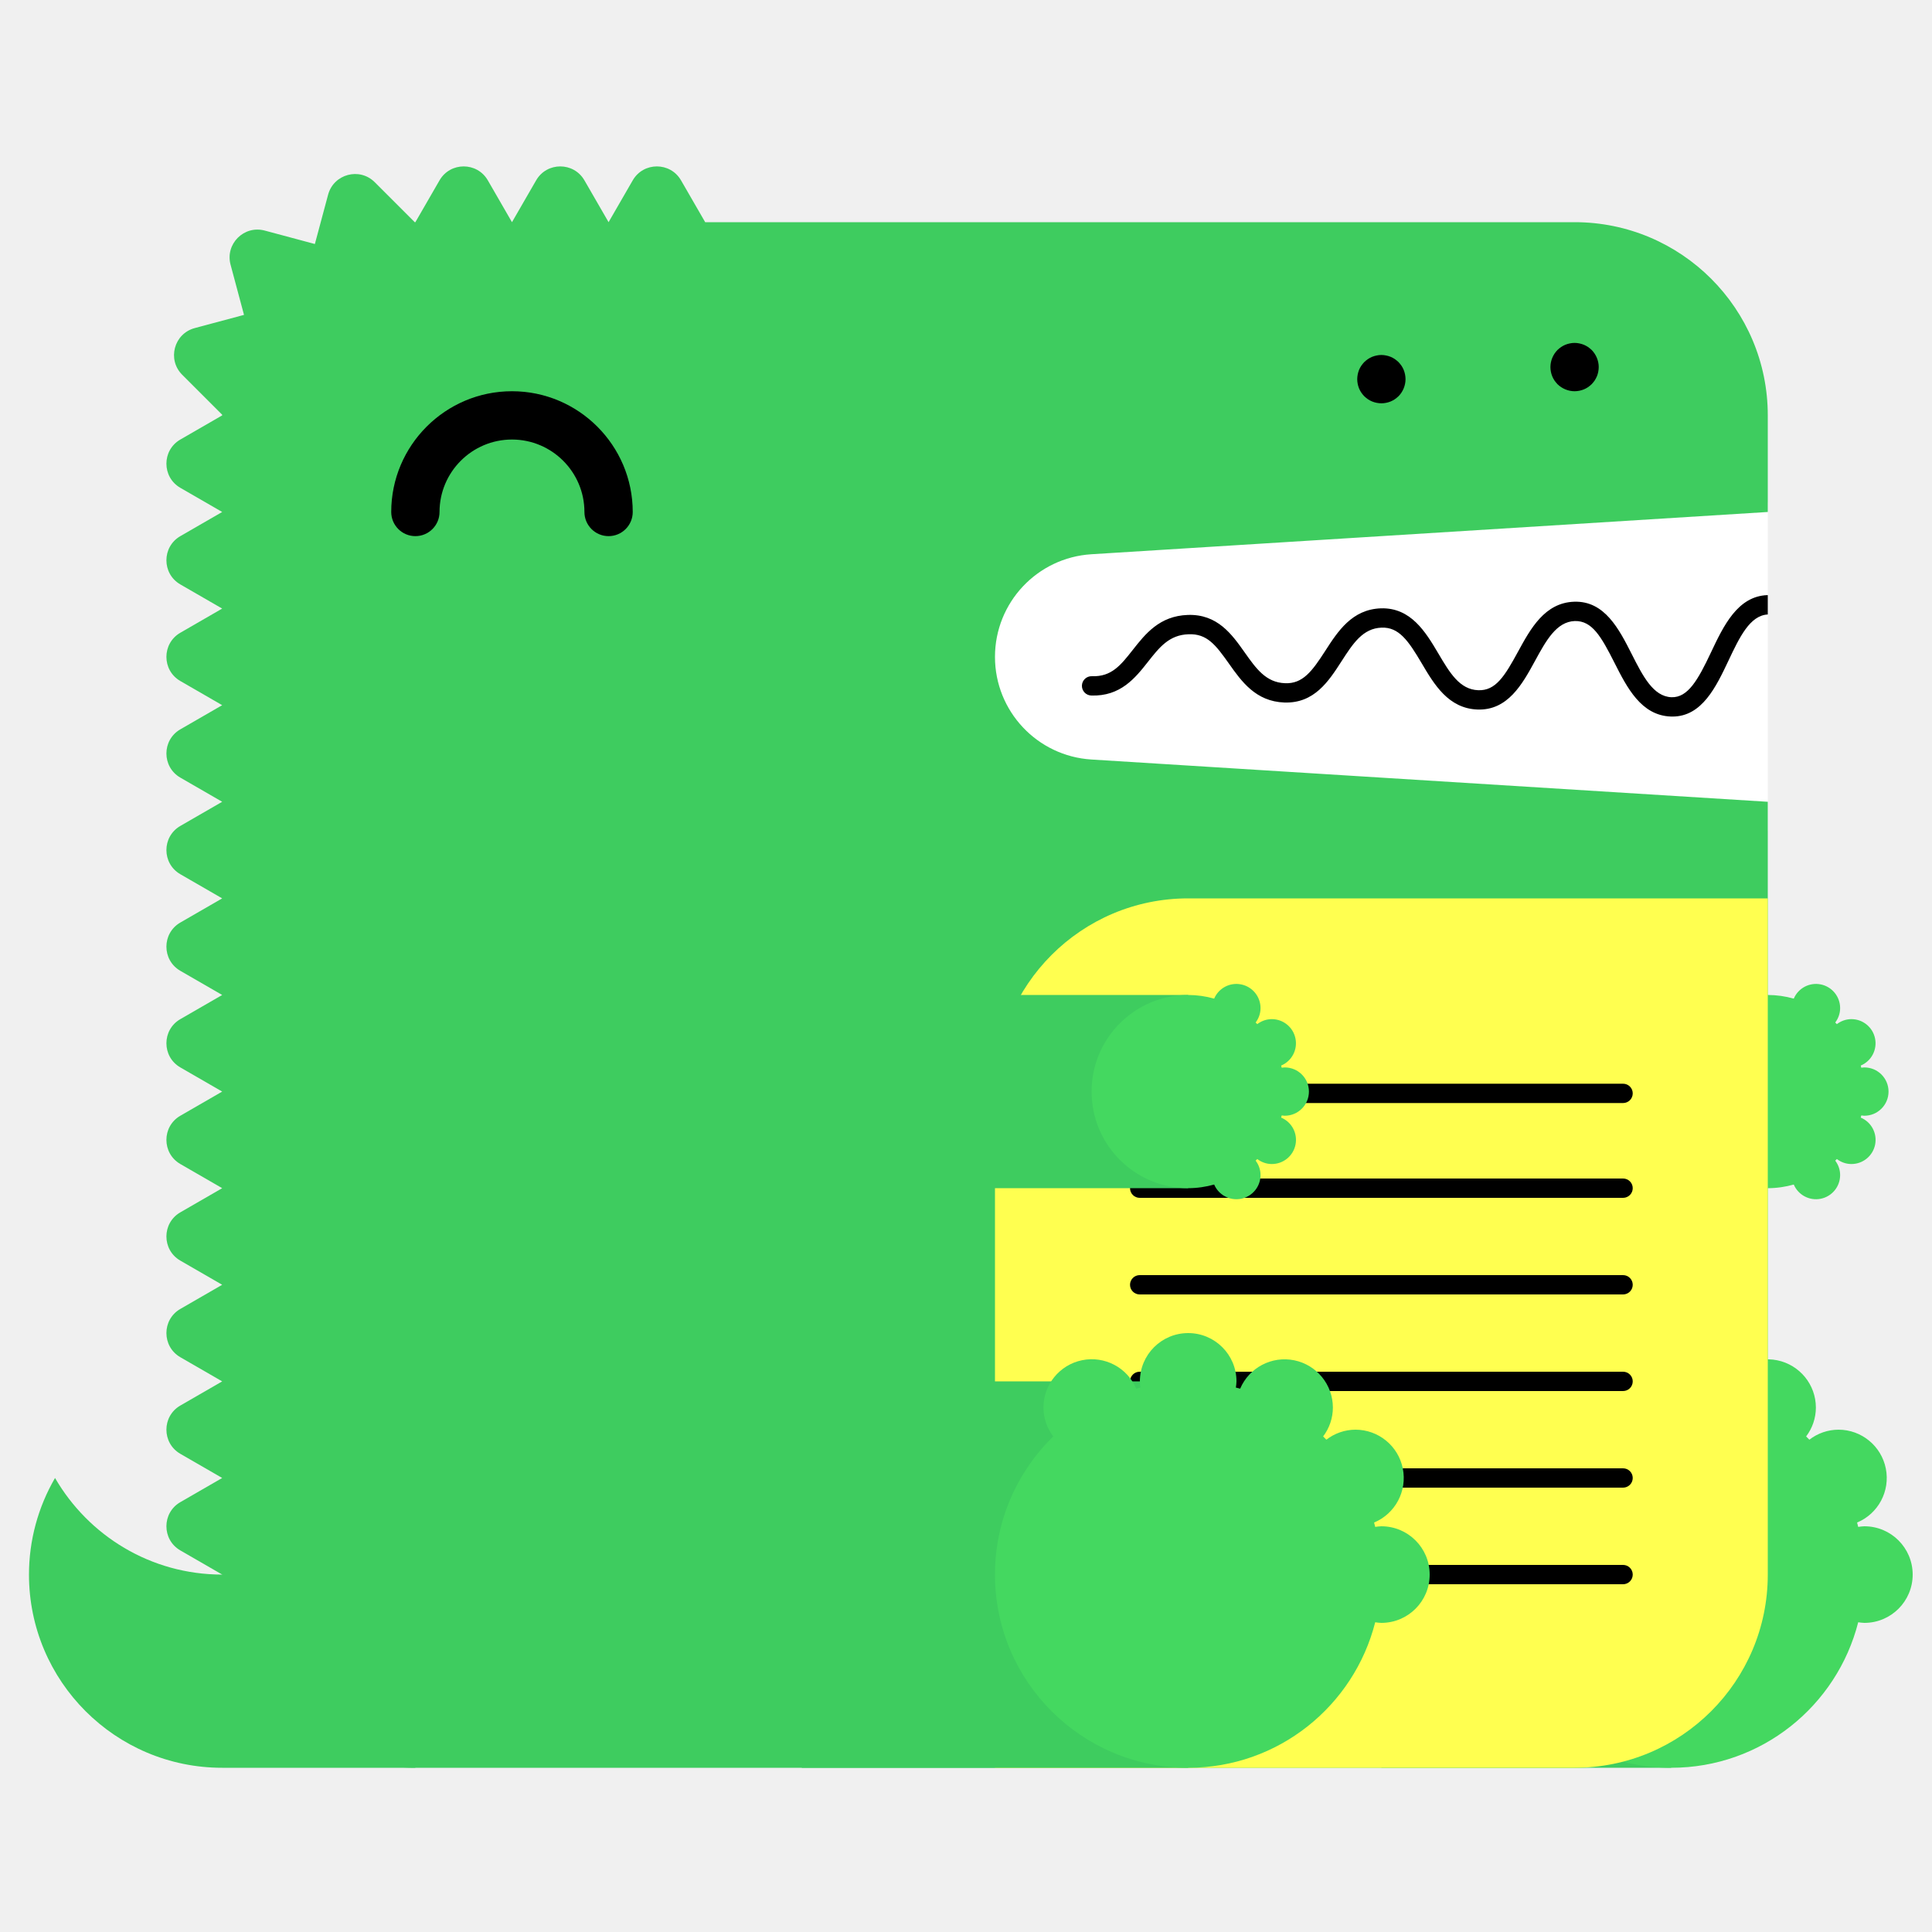
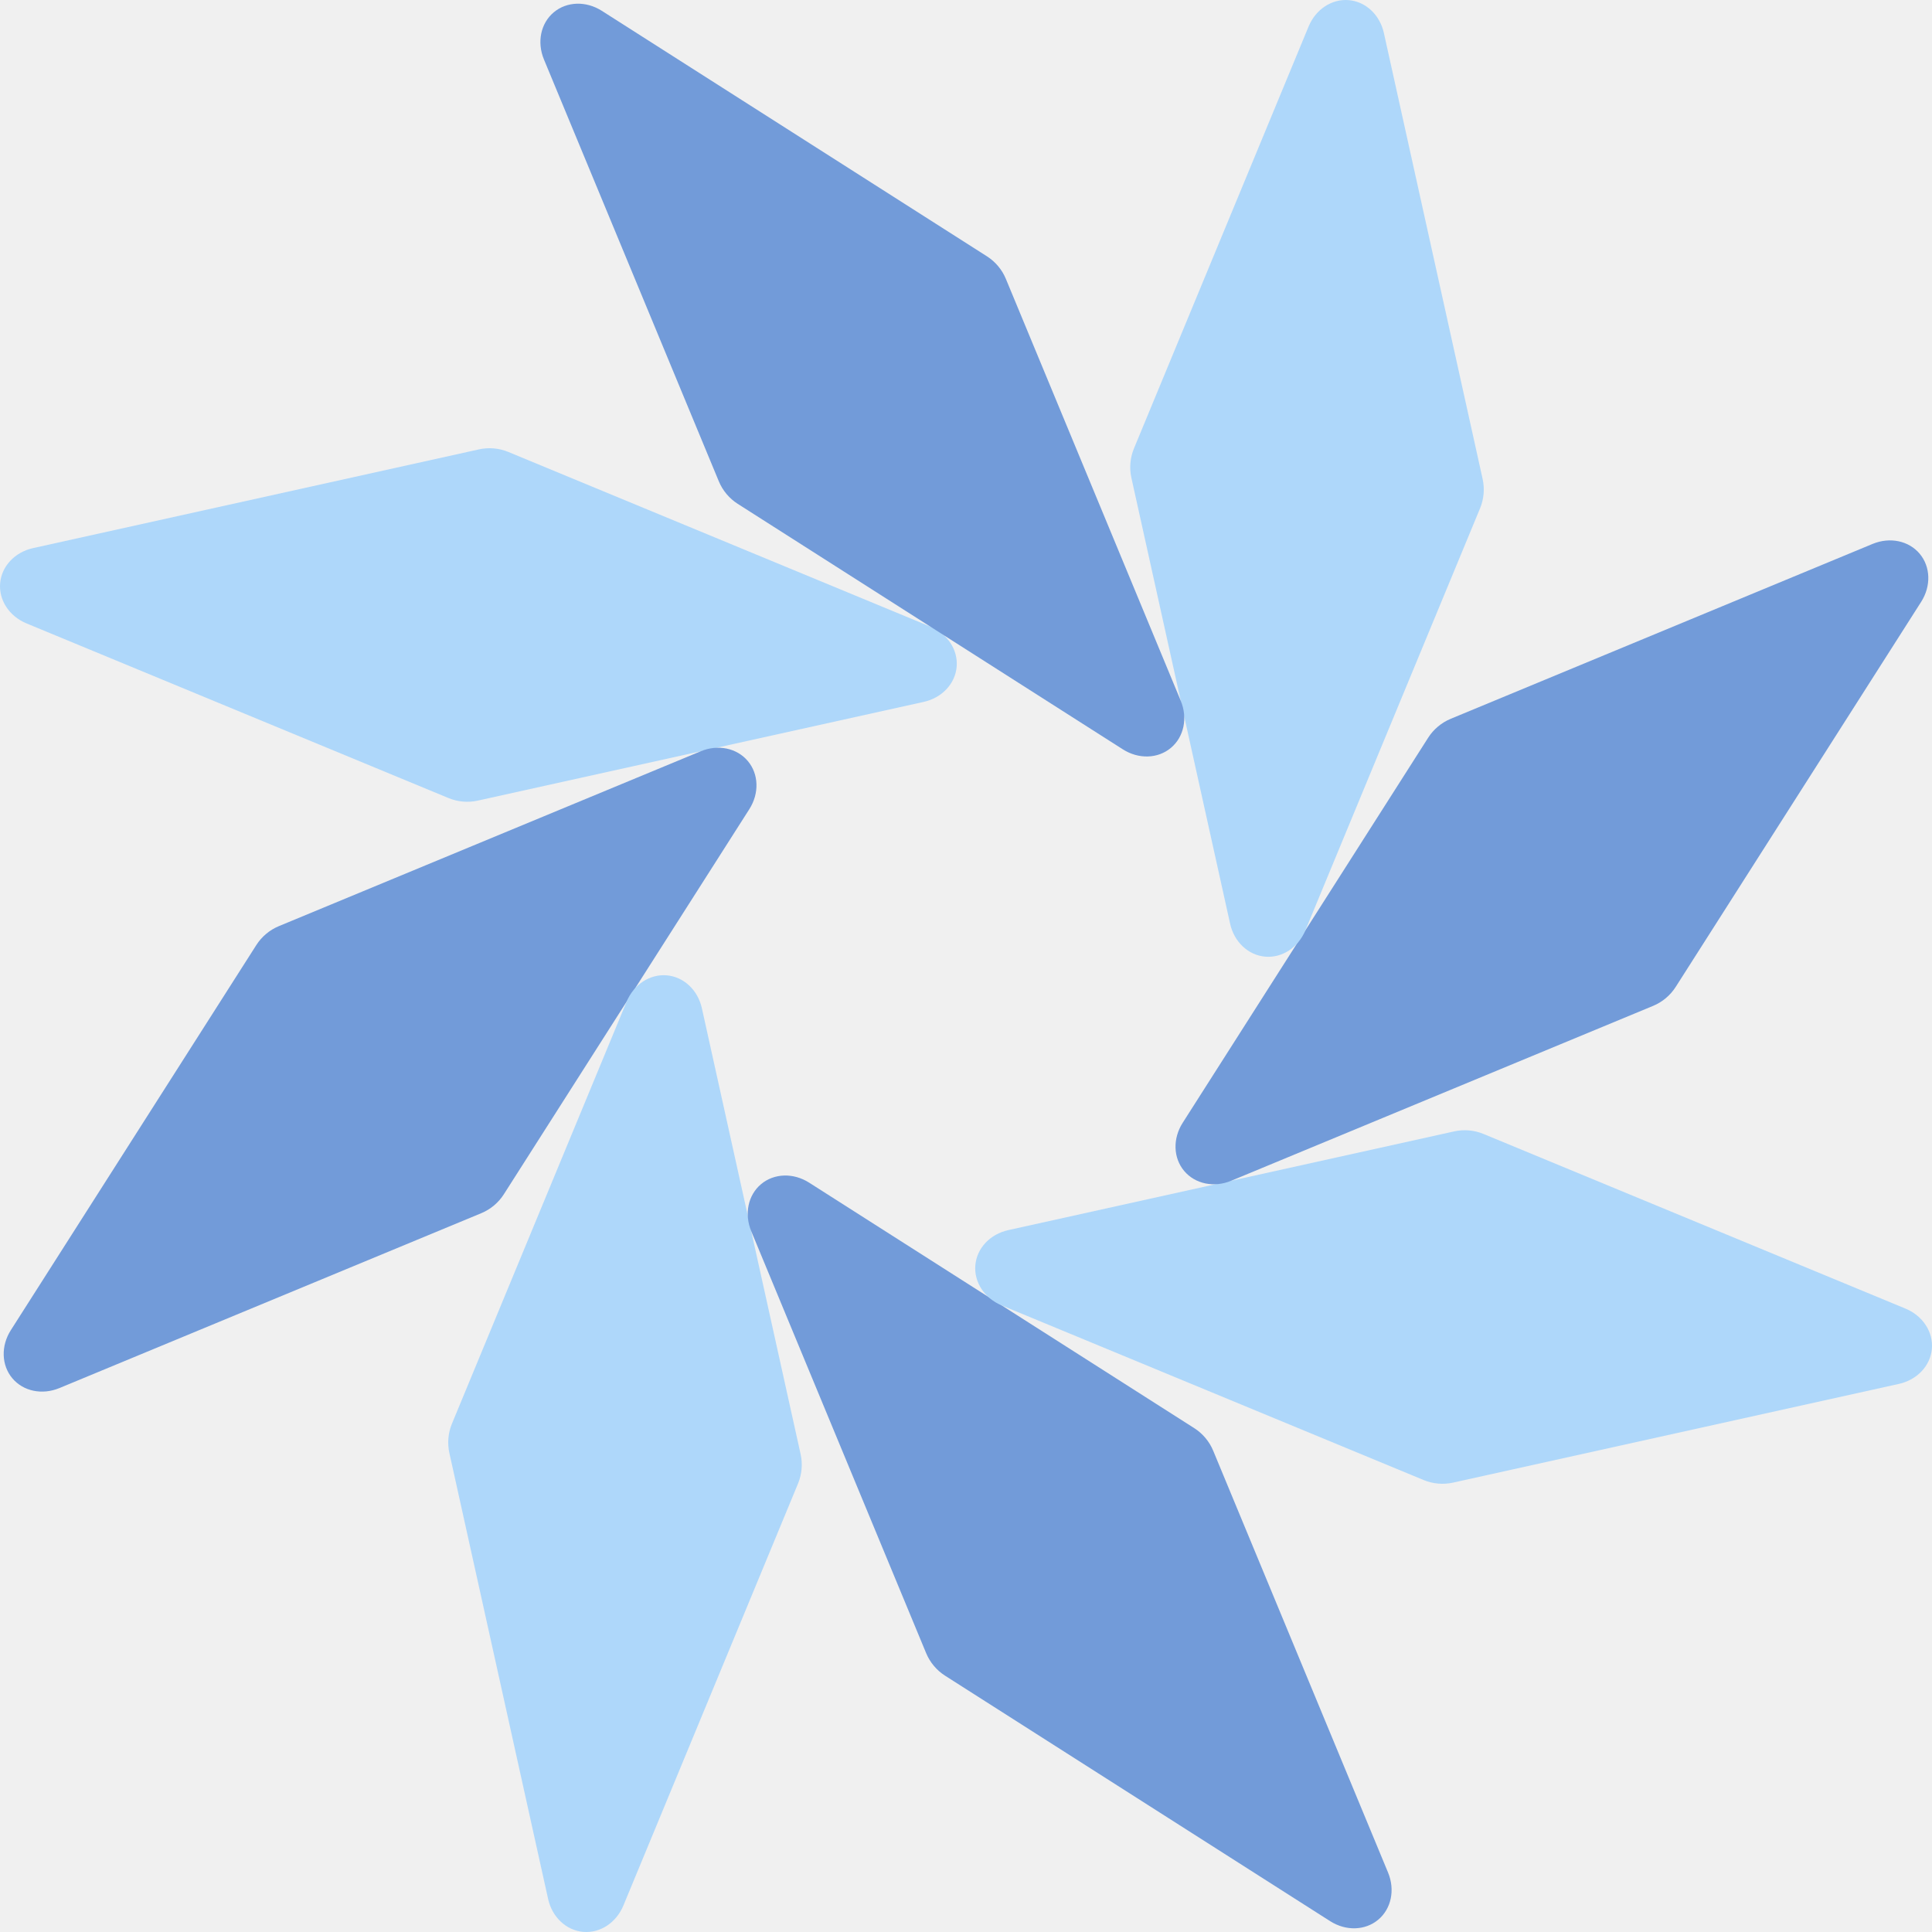
- <svg xmlns="http://www.w3.org/2000/svg" width="200" height="200" viewBox="0 0 200 200">
-   <g fill="none" fill-rule="evenodd">
-     <path fill="#FFF" d="M99 52h84v34H99z" />
-     <path d="M23 163c-7.398 0-13.843-4.027-17.303-10A19.886 19.886 0 0 0 3 163c0 11.046 8.954 20 20 20h20v-20H23z" fill="#3ECC5F" />
-     <path d="M112.98 57.376L183 53V43c0-11.046-8.954-20-20-20H73l-2.5-4.33c-1.112-1.925-3.889-1.925-5 0L63 23l-2.5-4.33c-1.111-1.925-3.889-1.925-5 0L53 23l-2.5-4.33c-1.111-1.925-3.889-1.925-5 0L43 23c-.022 0-.042.003-.065.003l-4.142-4.141c-1.57-1.571-4.252-.853-4.828 1.294l-1.369 5.104-5.192-1.392c-2.148-.575-4.111 1.389-3.535 3.536l1.39 5.193-5.102 1.367c-2.148.576-2.867 3.259-1.296 4.83l4.142 4.142c0 .021-.003.042-.003.064l-4.33 2.5c-1.925 1.111-1.925 3.889 0 5L23 53l-4.33 2.5c-1.925 1.111-1.925 3.889 0 5L23 63l-4.33 2.5c-1.925 1.111-1.925 3.889 0 5L23 73l-4.33 2.5c-1.925 1.111-1.925 3.889 0 5L23 83l-4.33 2.5c-1.925 1.111-1.925 3.889 0 5L23 93l-4.33 2.5c-1.925 1.111-1.925 3.889 0 5L23 103l-4.33 2.5c-1.925 1.111-1.925 3.889 0 5L23 113l-4.33 2.5c-1.925 1.111-1.925 3.889 0 5L23 123l-4.33 2.5c-1.925 1.111-1.925 3.889 0 5L23 133l-4.33 2.5c-1.925 1.111-1.925 3.889 0 5L23 143l-4.33 2.5c-1.925 1.111-1.925 3.889 0 5L23 153l-4.33 2.5c-1.925 1.111-1.925 3.889 0 5L23 163c0 11.046 8.954 20 20 20h120c11.046 0 20-8.954 20-20V83l-70.02-4.376A10.645 10.645 0 0 1 103 68c0-5.621 4.37-10.273 9.98-10.624" fill="#3ECC5F" />
-     <path fill="#3ECC5F" d="M143 183h30v-40h-30z" />
-     <path d="M193 158c-.219 0-.428.037-.639.064-.038-.15-.074-.301-.116-.451A5 5 0 0 0 190.32 148a4.96 4.96 0 0 0-3.016 1.036 26.531 26.531 0 0 0-.335-.336 4.955 4.955 0 0 0 1.011-2.987 5 5 0 0 0-9.599-1.959c-.148-.042-.297-.077-.445-.115.027-.211.064-.42.064-.639a5 5 0 0 0-5-5 5 5 0 0 0-5 5c0 .219.037.428.064.639-.148.038-.297.073-.445.115a4.998 4.998 0 0 0-9.599 1.959c0 1.125.384 2.151 1.011 2.987-3.717 3.632-6.031 8.693-6.031 14.3 0 11.046 8.954 20 20 20 9.339 0 17.16-6.41 19.361-15.064.211.027.42.064.639.064a5 5 0 0 0 5-5 5 5 0 0 0-5-5" fill="#44D860" />
-     <path fill="#3ECC5F" d="M153 123h30v-20h-30z" />
-     <path d="M193 115.5a2.5 2.5 0 1 0 0-5c-.109 0-.214.019-.319.032-.02-.075-.037-.15-.058-.225a2.501 2.501 0 0 0-.963-4.807c-.569 0-1.088.197-1.508.518a6.653 6.653 0 0 0-.168-.168c.314-.417.506-.931.506-1.494a2.5 2.5 0 0 0-4.8-.979A9.987 9.987 0 0 0 183 103c-5.522 0-10 4.478-10 10s4.478 10 10 10c.934 0 1.833-.138 2.69-.377a2.5 2.5 0 0 0 4.8-.979c0-.563-.192-1.077-.506-1.494.057-.055.113-.111.168-.168.42.321.939.518 1.508.518a2.5 2.5 0 0 0 .963-4.807c.021-.074.038-.15.058-.225.105.013.21.032.319.032" fill="#44D860" />
-     <path d="M63 55.5a2.5 2.5 0 0 1-2.5-2.5c0-4.136-3.364-7.5-7.5-7.5s-7.5 3.364-7.5 7.5a2.5 2.5 0 1 1-5 0c0-6.893 5.607-12.5 12.5-12.5S65.5 46.107 65.5 53a2.5 2.5 0 0 1-2.5 2.5" fill="#000" />
-     <path d="M103 183h60c11.046 0 20-8.954 20-20V93h-60c-11.046 0-20 8.954-20 20v70z" fill="#FFFF50" />
-     <path d="M168.02 124h-50.04a1 1 0 1 1 0-2h50.04a1 1 0 1 1 0 2m0 20h-50.04a1 1 0 1 1 0-2h50.04a1 1 0 1 1 0 2m0 20h-50.04a1 1 0 1 1 0-2h50.04a1 1 0 1 1 0 2m0-49.814h-50.04a1 1 0 1 1 0-2h50.04a1 1 0 1 1 0 2m0 19.814h-50.04a1 1 0 1 1 0-2h50.04a1 1 0 1 1 0 2m0 20h-50.04a1 1 0 1 1 0-2h50.04a1 1 0 1 1 0 2M183 61.611c-.012 0-.022-.006-.034-.005-3.09.105-4.552 3.196-5.842 5.923-1.346 2.85-2.387 4.703-4.093 4.647-1.889-.068-2.969-2.202-4.113-4.46-1.314-2.594-2.814-5.536-5.963-5.426-3.046.104-4.513 2.794-5.807 5.167-1.377 2.528-2.314 4.065-4.121 3.994-1.927-.07-2.951-1.805-4.136-3.813-1.321-2.236-2.848-4.75-5.936-4.664-2.994.103-4.465 2.385-5.763 4.4-1.373 2.13-2.335 3.428-4.165 3.351-1.973-.07-2.992-1.51-4.171-3.177-1.324-1.873-2.816-3.993-5.895-3.89-2.928.1-4.399 1.97-5.696 3.618-1.232 1.564-2.194 2.802-4.229 2.724a1 1 0 0 0-.072 2c3.017.101 4.545-1.8 5.872-3.487 1.177-1.496 2.193-2.787 4.193-2.855 1.926-.082 2.829 1.115 4.195 3.045 1.297 1.834 2.769 3.914 5.731 4.021 3.103.104 4.596-2.215 5.918-4.267 1.182-1.834 2.202-3.417 4.15-3.484 1.793-.067 2.769 1.35 4.145 3.681 1.297 2.197 2.766 4.686 5.787 4.796 3.125.108 4.634-2.62 5.949-5.035 1.139-2.088 2.214-4.06 4.119-4.126 1.793-.042 2.728 1.595 4.111 4.33 1.292 2.553 2.757 5.445 5.825 5.556l.169.003c3.064 0 4.518-3.075 5.805-5.794 1.139-2.41 2.217-4.68 4.067-4.773v-2z" fill="#000" />
-     <path fill="#3ECC5F" d="M83 183h40v-40H83z" />
-     <path d="M143 158c-.219 0-.428.037-.639.064-.038-.15-.074-.301-.116-.451A5 5 0 0 0 140.32 148a4.96 4.96 0 0 0-3.016 1.036 26.531 26.531 0 0 0-.335-.336 4.955 4.955 0 0 0 1.011-2.987 5 5 0 0 0-9.599-1.959c-.148-.042-.297-.077-.445-.115.027-.211.064-.42.064-.639a5 5 0 0 0-5-5 5 5 0 0 0-5 5c0 .219.037.428.064.639-.148.038-.297.073-.445.115a4.998 4.998 0 0 0-9.599 1.959c0 1.125.384 2.151 1.011 2.987-3.717 3.632-6.031 8.693-6.031 14.3 0 11.046 8.954 20 20 20 9.339 0 17.16-6.41 19.361-15.064.211.027.42.064.639.064a5 5 0 0 0 5-5 5 5 0 0 0-5-5" fill="#44D860" />
-     <path fill="#3ECC5F" d="M83 123h40v-20H83z" />
-     <path d="M133 115.5a2.5 2.5 0 1 0 0-5c-.109 0-.214.019-.319.032-.02-.075-.037-.15-.058-.225a2.501 2.501 0 0 0-.963-4.807c-.569 0-1.088.197-1.508.518a6.653 6.653 0 0 0-.168-.168c.314-.417.506-.931.506-1.494a2.5 2.5 0 0 0-4.8-.979A9.987 9.987 0 0 0 123 103c-5.522 0-10 4.478-10 10s4.478 10 10 10c.934 0 1.833-.138 2.69-.377a2.5 2.5 0 0 0 4.8-.979c0-.563-.192-1.077-.506-1.494.057-.055.113-.111.168-.168.42.321.939.518 1.508.518a2.5 2.5 0 0 0 .963-4.807c.021-.074.038-.15.058-.225.105.013.21.032.319.032" fill="#44D860" />
-     <path d="M143 41.75c-.16 0-.33-.02-.49-.05a2.52 2.52 0 0 1-.47-.14c-.15-.06-.29-.14-.431-.23-.13-.09-.259-.2-.38-.31-.109-.12-.219-.24-.309-.38s-.17-.28-.231-.43a2.619 2.619 0 0 1-.189-.96c0-.16.02-.33.05-.49.03-.16.08-.31.139-.47.061-.15.141-.29.231-.43.09-.13.2-.26.309-.38.121-.11.25-.22.38-.31.141-.09.281-.17.431-.23.149-.06.31-.11.47-.14.32-.07.65-.07.98 0 .159.03.32.08.47.14.149.06.29.14.43.23.13.09.259.2.38.31.11.12.22.25.31.38.09.14.17.28.23.43.06.16.11.31.14.47.029.16.05.33.05.49 0 .66-.271 1.31-.73 1.77-.121.11-.25.22-.38.31-.14.09-.281.17-.43.23a2.565 2.565 0 0 1-.96.19m20-1.25c-.66 0-1.3-.27-1.771-.73a3.802 3.802 0 0 1-.309-.38c-.09-.14-.17-.28-.231-.43a2.619 2.619 0 0 1-.189-.96c0-.66.27-1.3.729-1.77.121-.11.25-.22.38-.31.141-.09.281-.17.431-.23.149-.06.31-.11.47-.14.32-.07.66-.07.98 0 .159.03.32.08.47.14.149.06.29.14.43.23.13.09.259.2.38.31.459.47.73 1.11.73 1.77 0 .16-.021.33-.05.49-.03.16-.08.32-.14.47-.07.15-.14.29-.23.43-.09.13-.2.26-.31.38-.121.11-.25.22-.38.31-.14.09-.281.17-.43.23a2.565 2.565 0 0 1-.96.19" fill="#000" />
+ <svg xmlns="http://www.w3.org/2000/svg" width="840.393mm" height="840.393mm" viewBox="0 0 840.393 840.393" version="1.1" id="svg1">
+   <defs id="defs1" />
+   <g id="layer1" transform="translate(-79.30313,-72.33853)">
+     <g id="g23" transform="rotate(-40,493.0632,548.4626)">
+       <path id="path4" style="fill:#aed7fa;fill-opacity:1;stroke-width:0.157" d="M 466.811,50.961 A 19.358,19.358 0 0 0 448.541,63.918 L 382.225,253.396 a 19.358,19.358 0 0 0 0,12.789 l 66.316,189.479 a 19.358,19.358 0 0 0 36.539,0 l 66.318,-189.479 a 19.358,19.358 0 0 0 0,-12.789 L 485.08,63.918 A 19.358,19.358 0 0 0 466.811,50.961 Z" transform="matrix(0.6363961,-0.6363961,0.7071068,0.7071068,-13.96623,373.1684)" />
+       <path id="path17" style="fill:#729bd9;fill-opacity:1;stroke-width:0.157" d="M 466.811,50.961 A 19.358,19.358 0 0 0 448.541,63.918 L 382.225,253.396 a 19.358,19.358 0 0 0 0,12.789 l 66.316,189.479 a 19.358,19.358 0 0 0 36.539,0 l 66.318,-189.479 a 19.358,19.358 0 0 0 0,-12.789 L 485.08,63.918 A 19.358,19.358 0 0 0 466.811,50.961 Z" transform="matrix(0,-0.9,1,0,49.93009,800.6048)" />
+       <path id="path18" style="fill:#aed7fa;fill-opacity:1;stroke-width:0.157" d="M 466.811,50.961 A 19.358,19.358 0 0 0 448.541,63.918 L 382.225,253.396 a 19.358,19.358 0 0 0 0,12.789 l 66.316,189.479 a 19.358,19.358 0 0 0 36.539,0 l 66.318,-189.479 a 19.358,19.358 0 0 0 0,-12.789 L 485.08,63.918 A 19.358,19.358 0 0 0 466.811,50.961 Z" transform="matrix(-0.6363961,-0.6363961,0.7071068,-0.7071068,397.3548,1057.667)" />
+       <path id="path19" style="fill:#729bd9;fill-opacity:1;stroke-width:0.157" d="M 466.811,50.961 A 19.358,19.358 0 0 0 448.541,63.918 L 382.225,253.396 a 19.358,19.358 0 0 0 0,12.789 l 66.316,189.479 a 19.358,19.358 0 0 0 36.539,0 l 66.318,-189.479 a 19.358,19.358 0 0 0 0,-12.789 L 485.08,63.918 A 19.358,19.358 0 0 0 466.811,50.961 Z" transform="matrix(-0.9,0,0,-1,824.7912,993.7702)" />
+       <path id="path20" style="fill:#aed7fa;fill-opacity:1;stroke-width:0.157" d="M 466.811,50.961 A 19.358,19.358 0 0 0 448.541,63.918 L 382.225,253.396 a 19.358,19.358 0 0 0 0,12.789 l 66.316,189.479 a 19.358,19.358 0 0 0 36.539,0 l 66.318,-189.479 a 19.358,19.358 0 0 0 0,-12.789 L 485.08,63.918 A 19.358,19.358 0 0 0 466.811,50.961 Z" transform="matrix(-0.6363961,0.6363961,-0.7071068,-0.7071068,1081.853,646.3455)" />
+       <path id="path21" style="fill:#729bd9;fill-opacity:1;stroke-width:0.157" d="M 466.811,50.961 A 19.358,19.358 0 0 0 448.541,63.918 L 382.225,253.396 a 19.358,19.358 0 0 0 0,12.789 l 66.316,189.479 a 19.358,19.358 0 0 0 36.539,0 l 66.318,-189.479 a 19.358,19.358 0 0 0 0,-12.789 L 485.08,63.918 A 19.358,19.358 0 0 0 466.811,50.961 Z" transform="matrix(0,0.9,-1,0,1017.957,218.909)" />
+       <path id="path22" style="fill:#aed7fa;fill-opacity:1;stroke-width:0.157" d="M 466.811,50.961 A 19.358,19.358 0 0 0 448.541,63.918 L 382.225,253.396 a 19.358,19.358 0 0 0 0,12.789 l 66.316,189.479 a 19.358,19.358 0 0 0 36.539,0 l 66.318,-189.479 a 19.358,19.358 0 0 0 0,-12.789 L 485.08,63.918 A 19.358,19.358 0 0 0 466.811,50.961 Z" transform="matrix(0.6363961,0.6363961,-0.7071068,0.7071068,670.5319,-38.15268)" />
+       <path id="path23" style="fill:#729bd9;fill-opacity:1;stroke-width:0.157" d="M 466.811,50.961 A 19.358,19.358 0 0 0 448.541,63.918 L 382.225,253.396 a 19.358,19.358 0 0 0 0,12.789 l 66.316,189.479 a 19.358,19.358 0 0 0 36.539,0 l 66.318,-189.479 a 19.358,19.358 0 0 0 0,-12.789 L 485.08,63.918 A 19.358,19.358 0 0 0 466.811,50.961 Z" transform="matrix(0.9,0,0,1,243.0955,25.74363)" />
+     </g>
  </g>
</svg>
